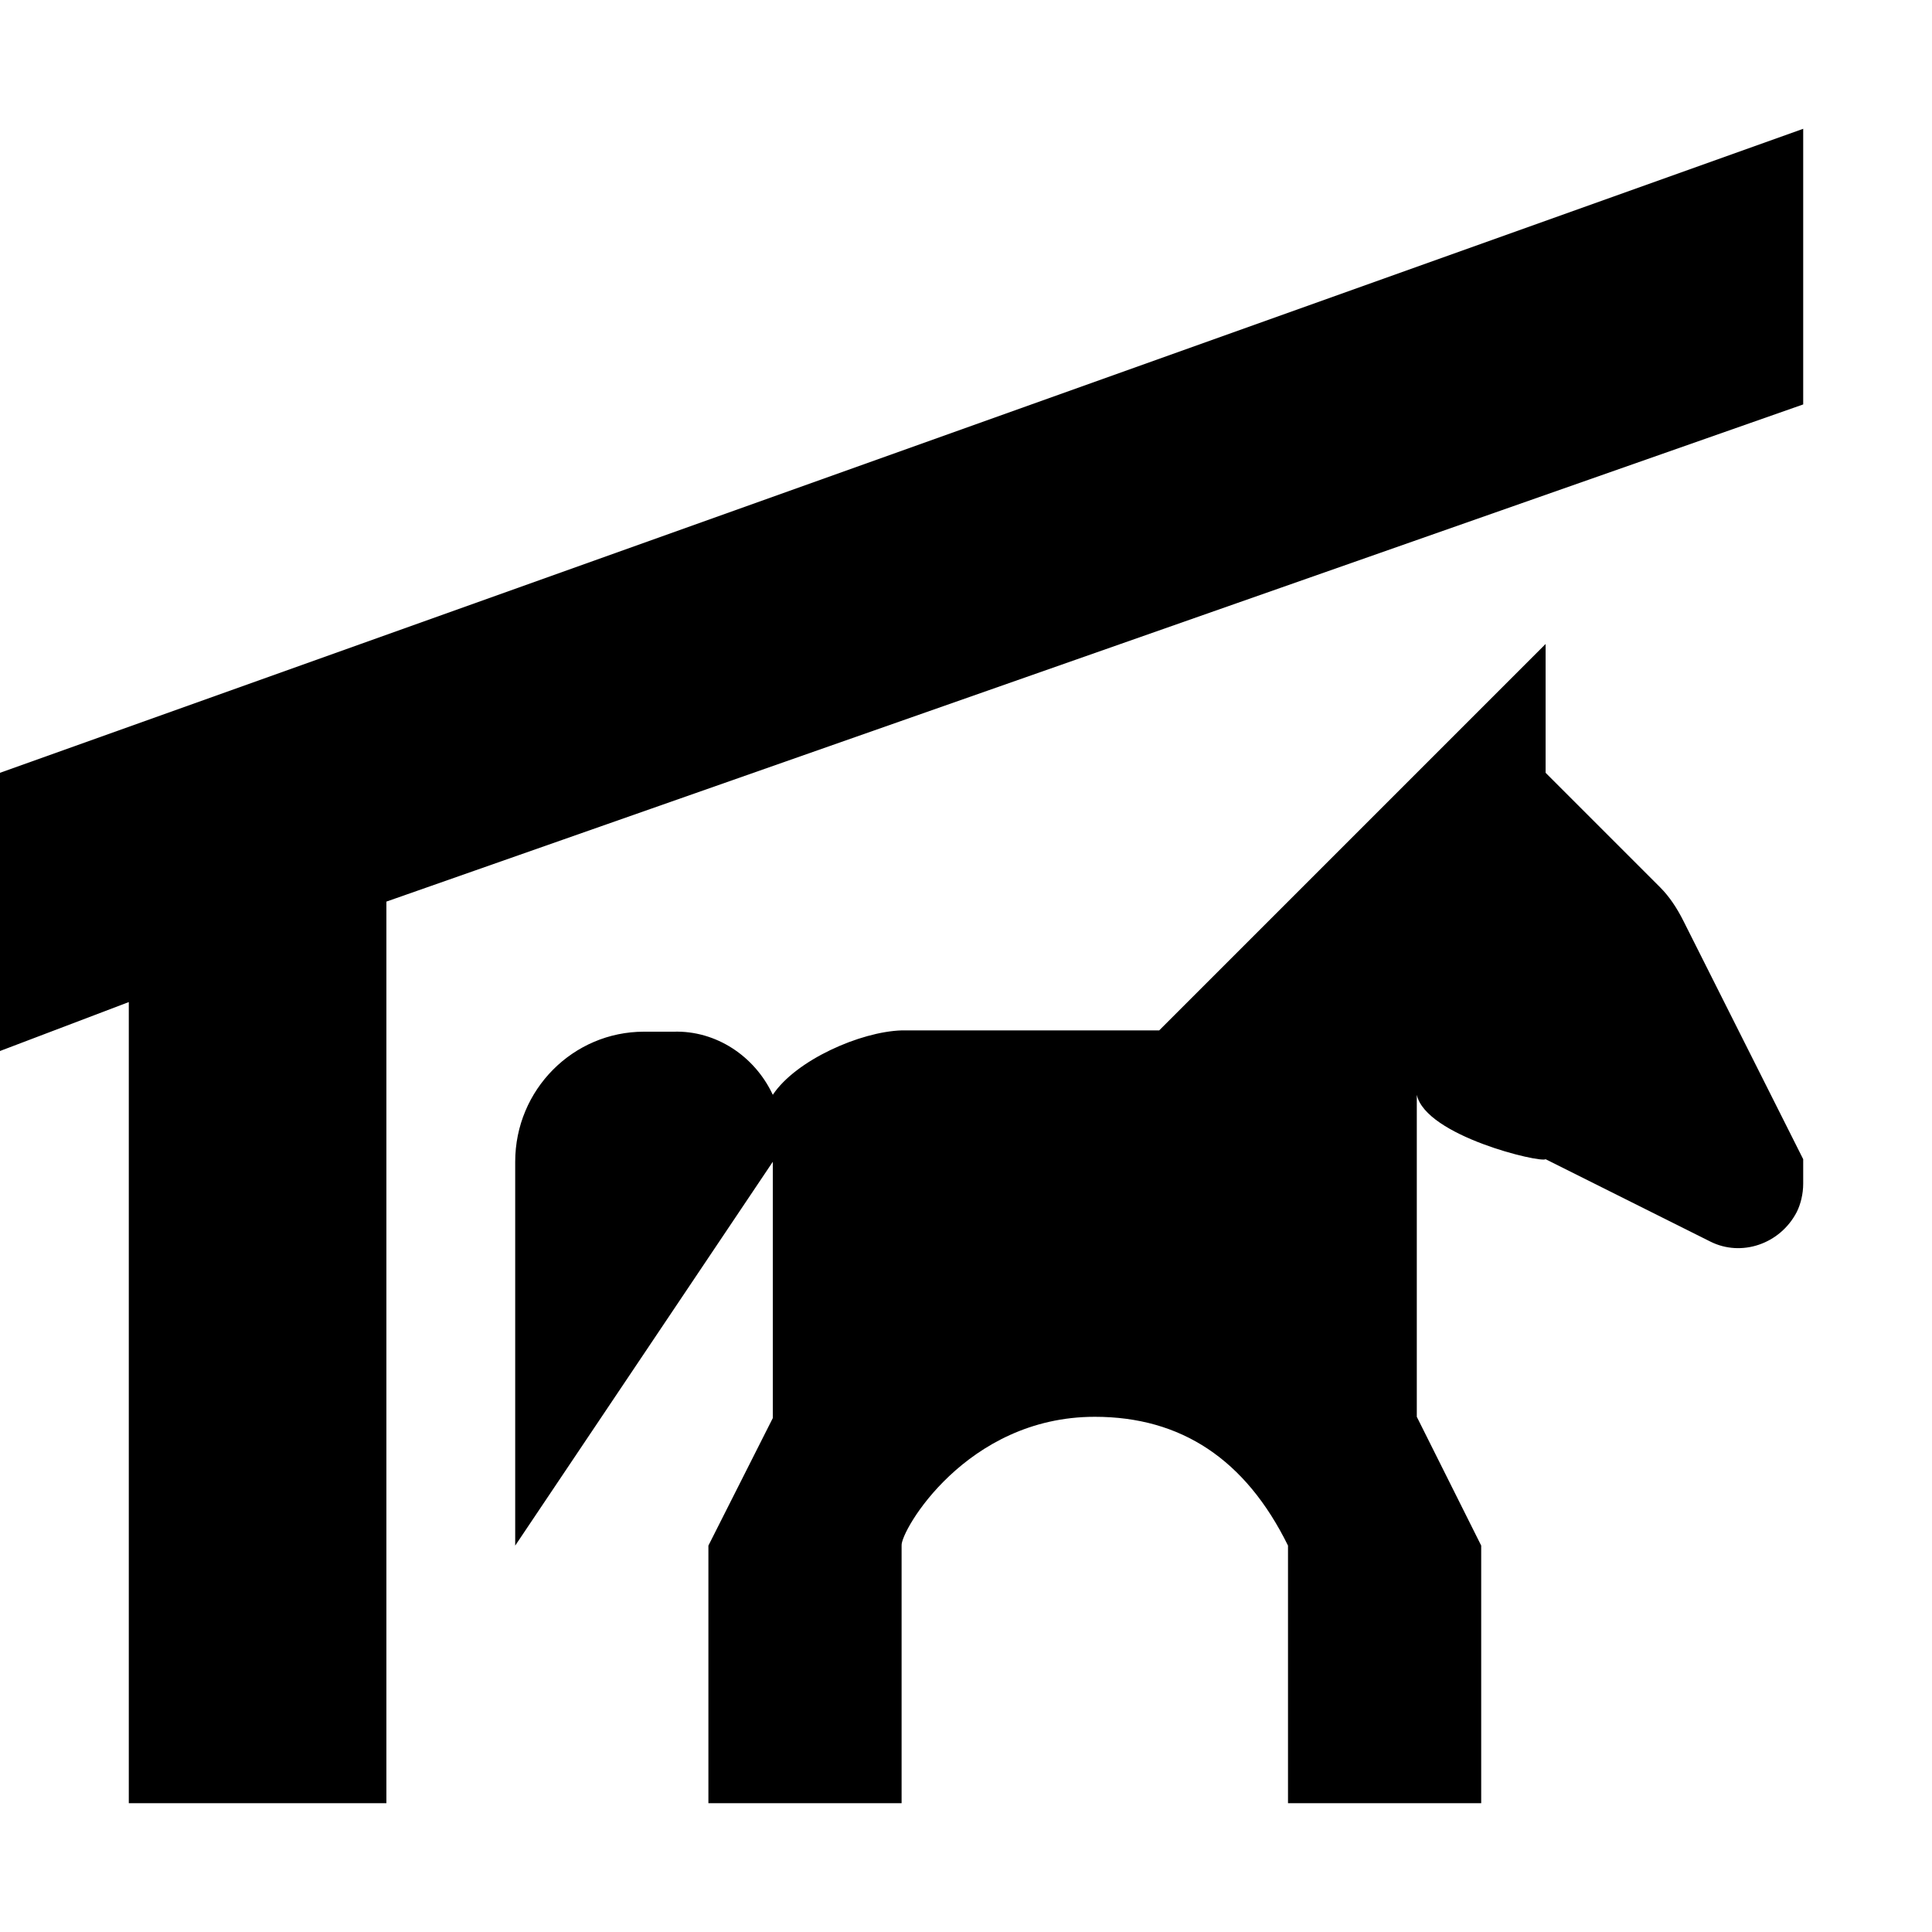
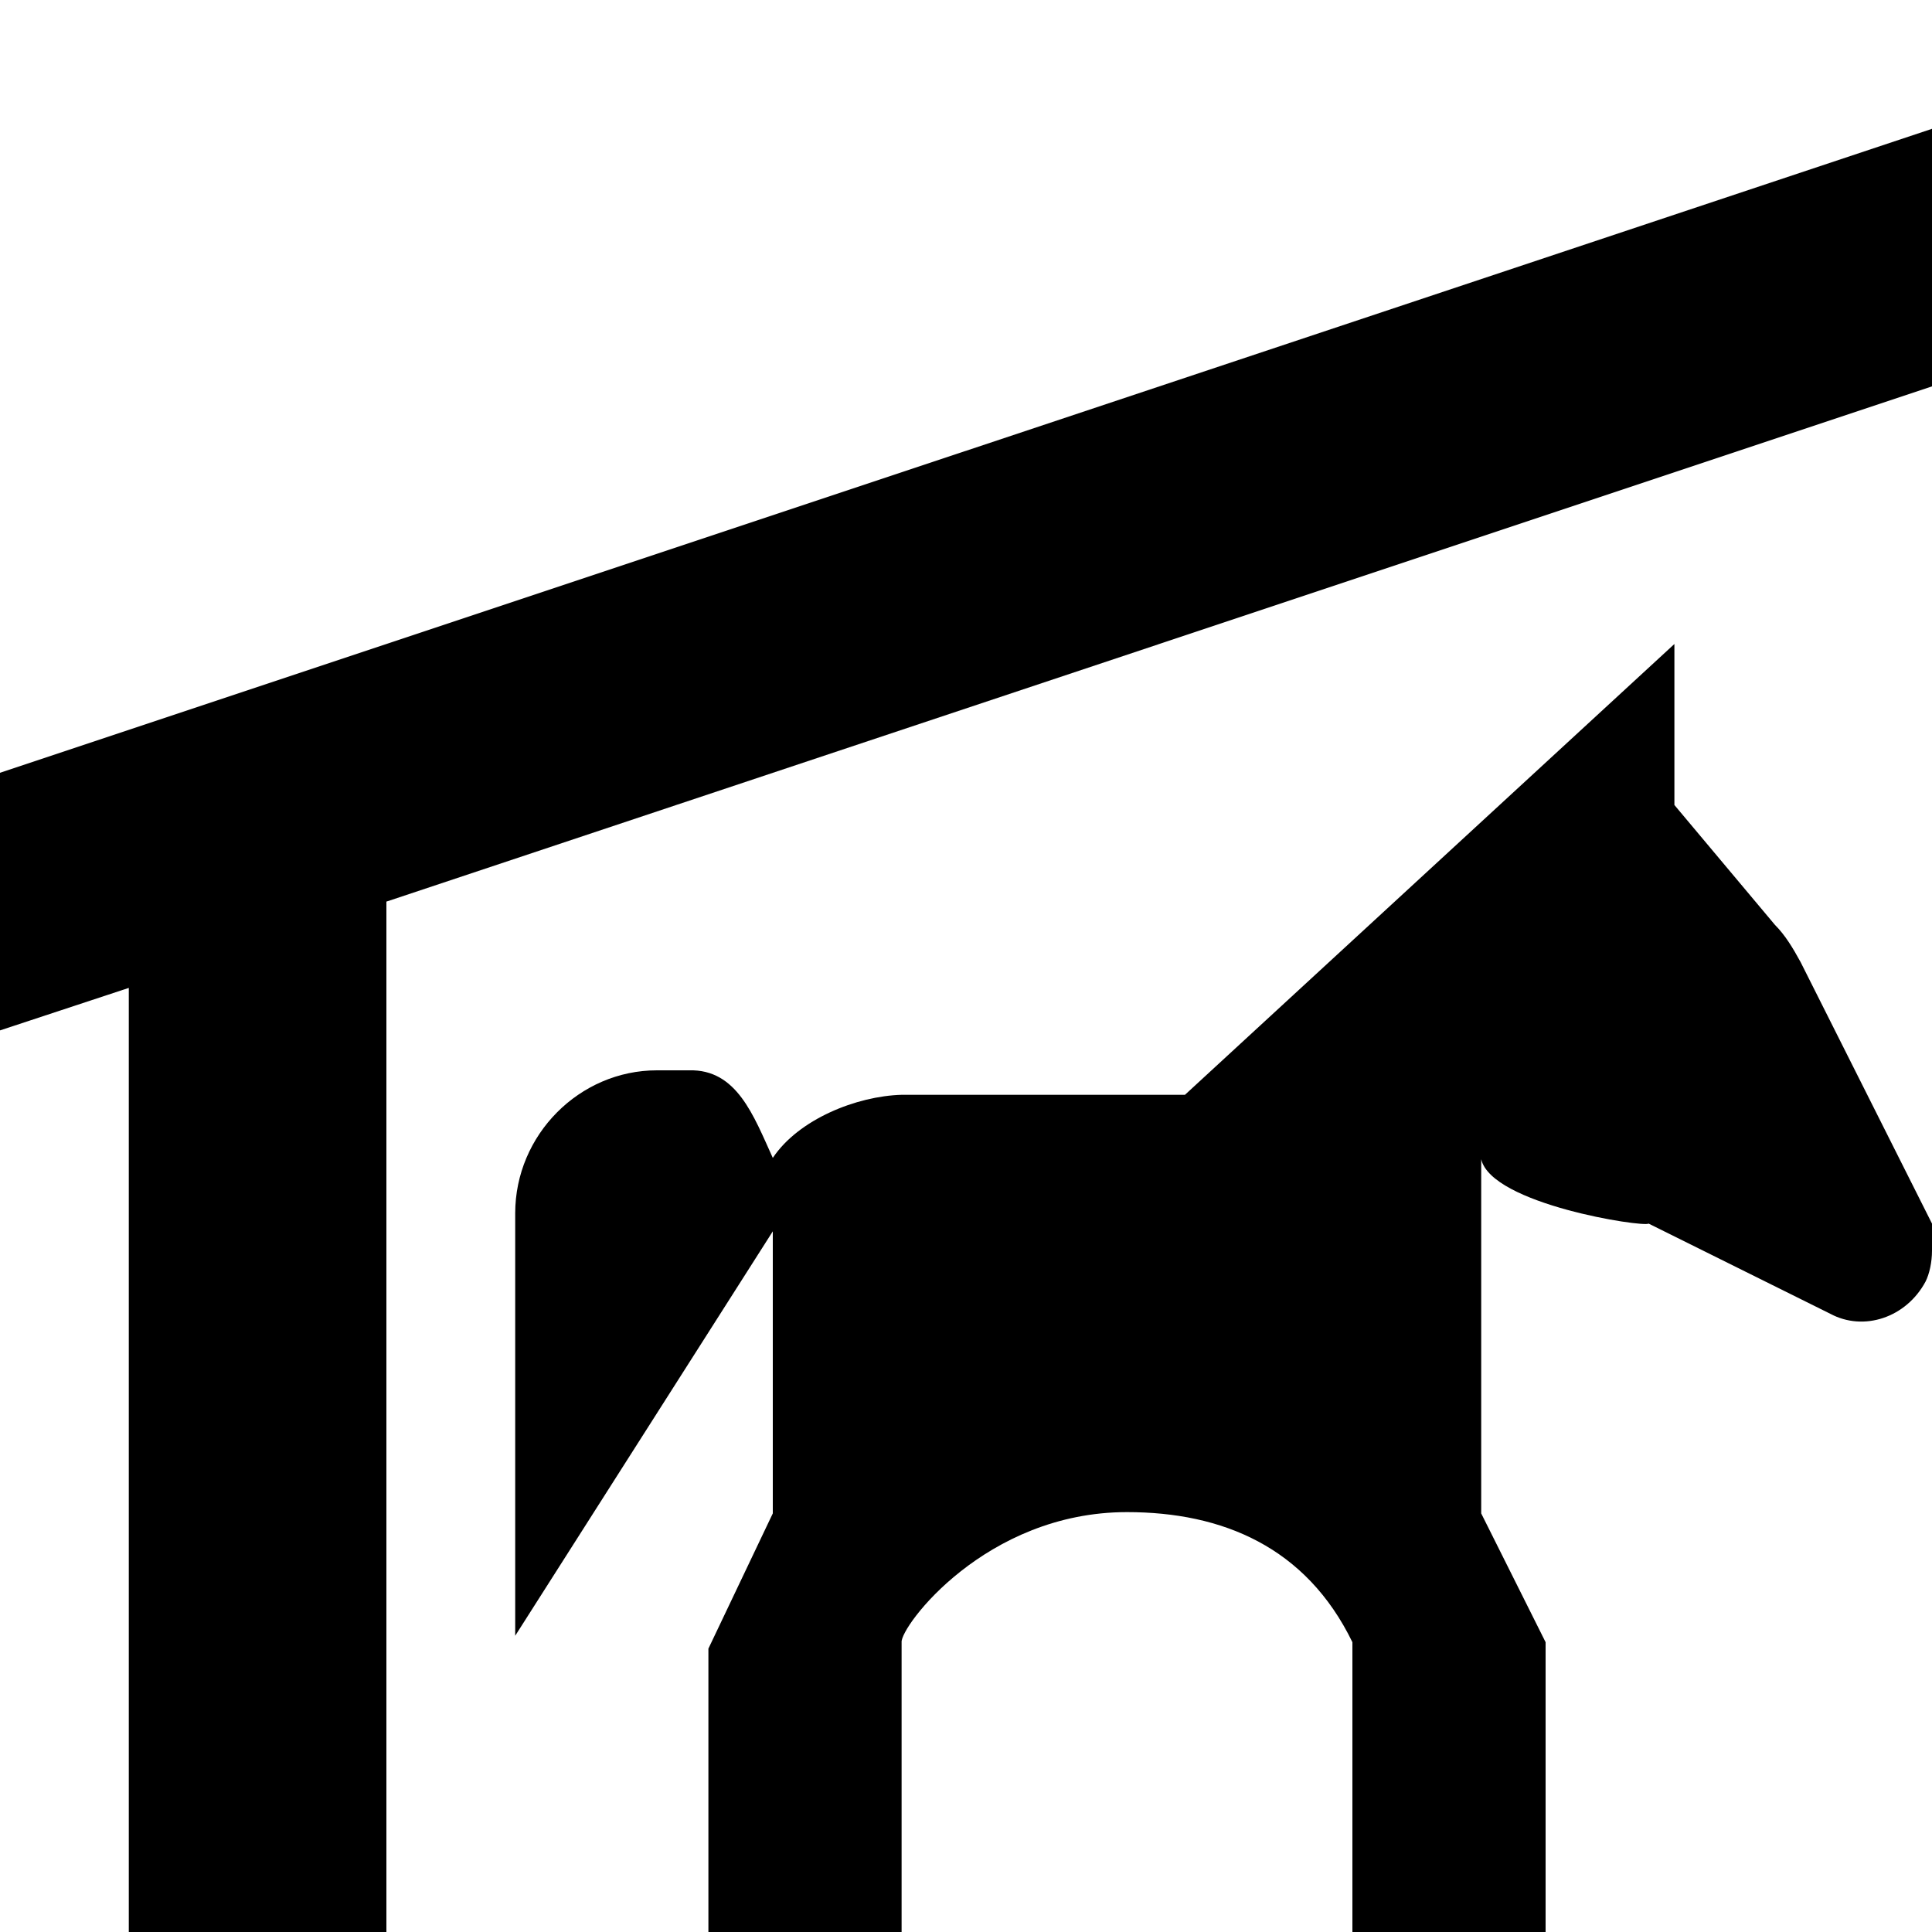
<svg xmlns="http://www.w3.org/2000/svg" viewBox="0 0 15 15">
-   <path d="M12 6L12.89 6.89C12.96 6.96 13.02 7.05 13.07 7.15L14 9L14 9.19C14 9.27 13.98 9.35 13.95 9.41C13.82 9.66 13.52 9.76 13.28 9.64L12 9C11.96 9.03 11.07 8.82 11 8.5C11 10.11 11 10.95 11 11L11.5 12L11.5 14L10 14L10 12C9.67 11.33 9.17 11 8.5 11C7.5 11 6.99 11.89 7 12L7 14L5.5 14L5.5 12L6 11.01L6 9.02L4 12C4 12.08 4 11.08 4 9.02C4 8.46 4.45 8.01 5 8.01L5.23 8.01C5.56 8 5.86 8.2 6 8.5C6.18 8.23 6.68 8.01 7 8L9 8L12 5L12 6ZM3 7L3 14L1 14L1 7.78L0 8.16L0 6L14 1L14 3.14L3 7Z" />
+   <path d="M13 6.25L13.78 7.18C13.86 7.26 13.92 7.36 13.98 7.47L15 9.5L15 9.71C15 9.8 14.98 9.89 14.95 9.95C14.8 10.23 14.47 10.34 14.21 10.2L12.8 9.5C12.76 9.53 11.58 9.35 11.5 9C11.5 10.77 11.5 11.7 11.5 11.75L12 12.75L12 15L10.5 15L10.5 12.75C10.14 12.01 9.49 11.74 8.75 11.74C7.65 11.74 6.99 12.63 7 12.75L7 15L5.5 15L5.5 12.8L6 11.75L6 9.56L4 12.7C4 12.79 4 11.69 4 9.42C4 8.81 4.5 8.31 5.1 8.31L5.35 8.31C5.72 8.3 5.85 8.66 6 8.99C6.2 8.69 6.65 8.51 7 8.5L9.2 8.5L13 5L13 6.25ZM15 1L15 3L3 7L3 15L1 15L1 7.67L0 8L0 6z" />
</svg>
